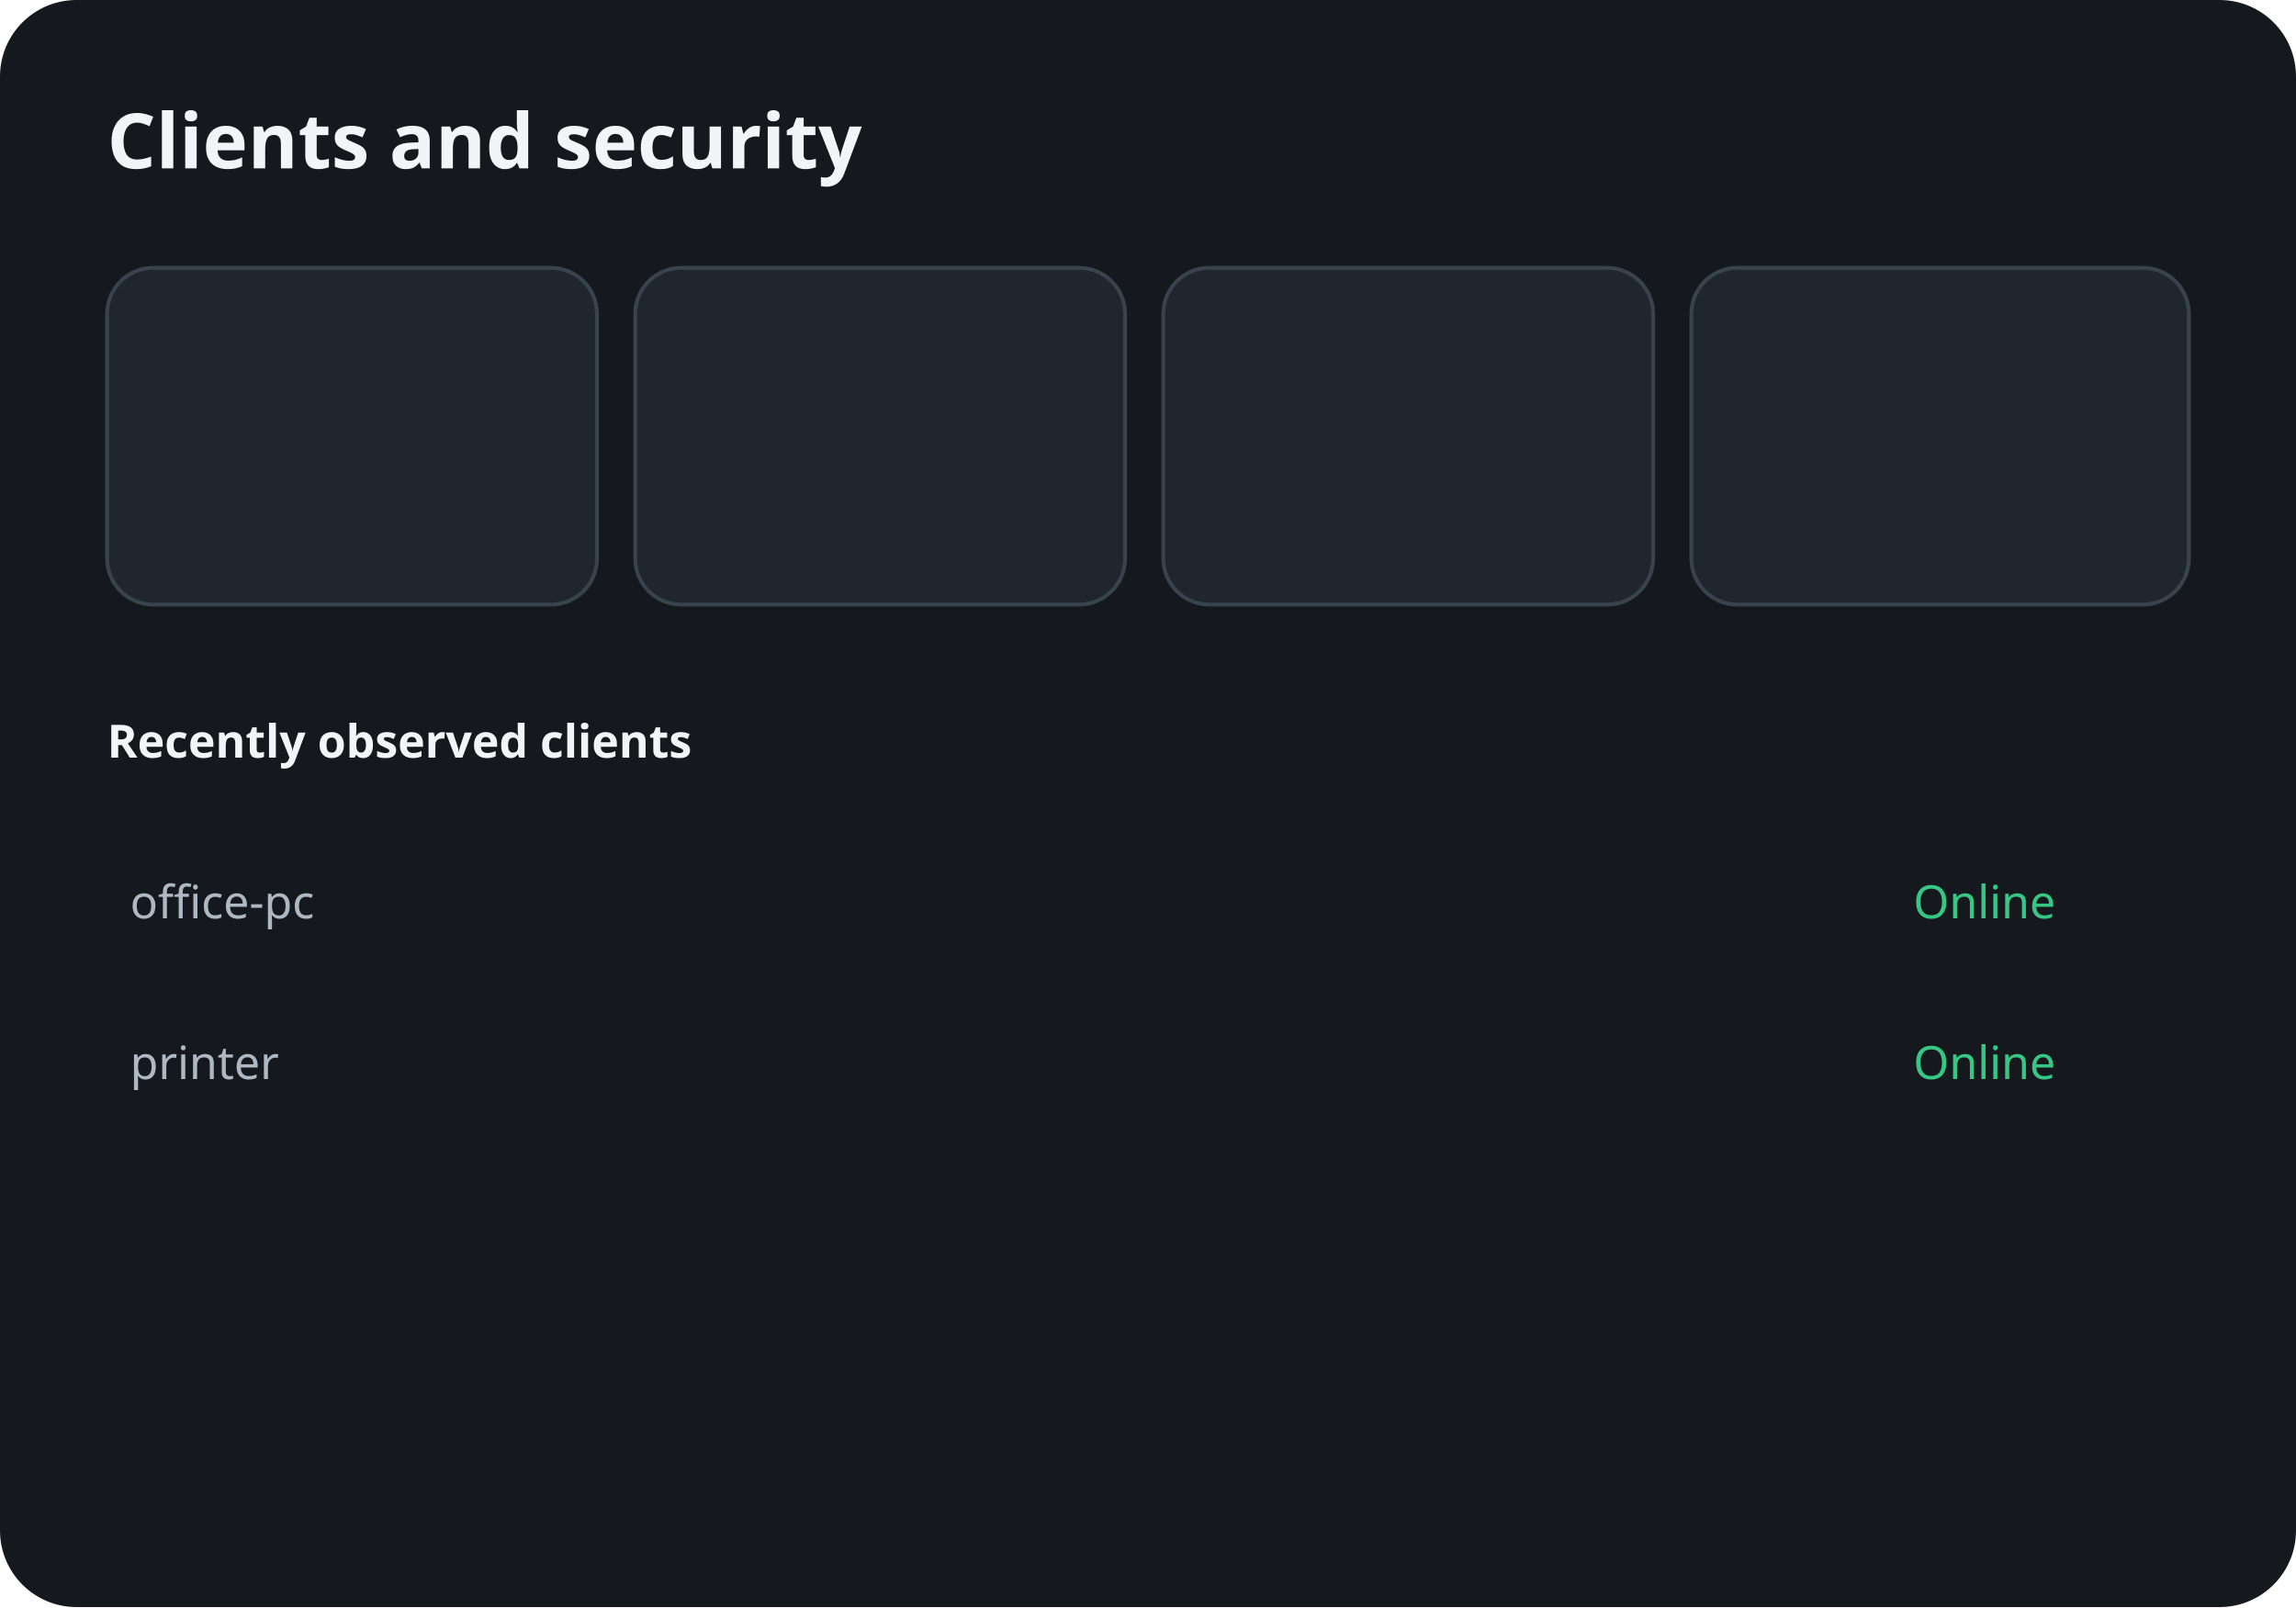
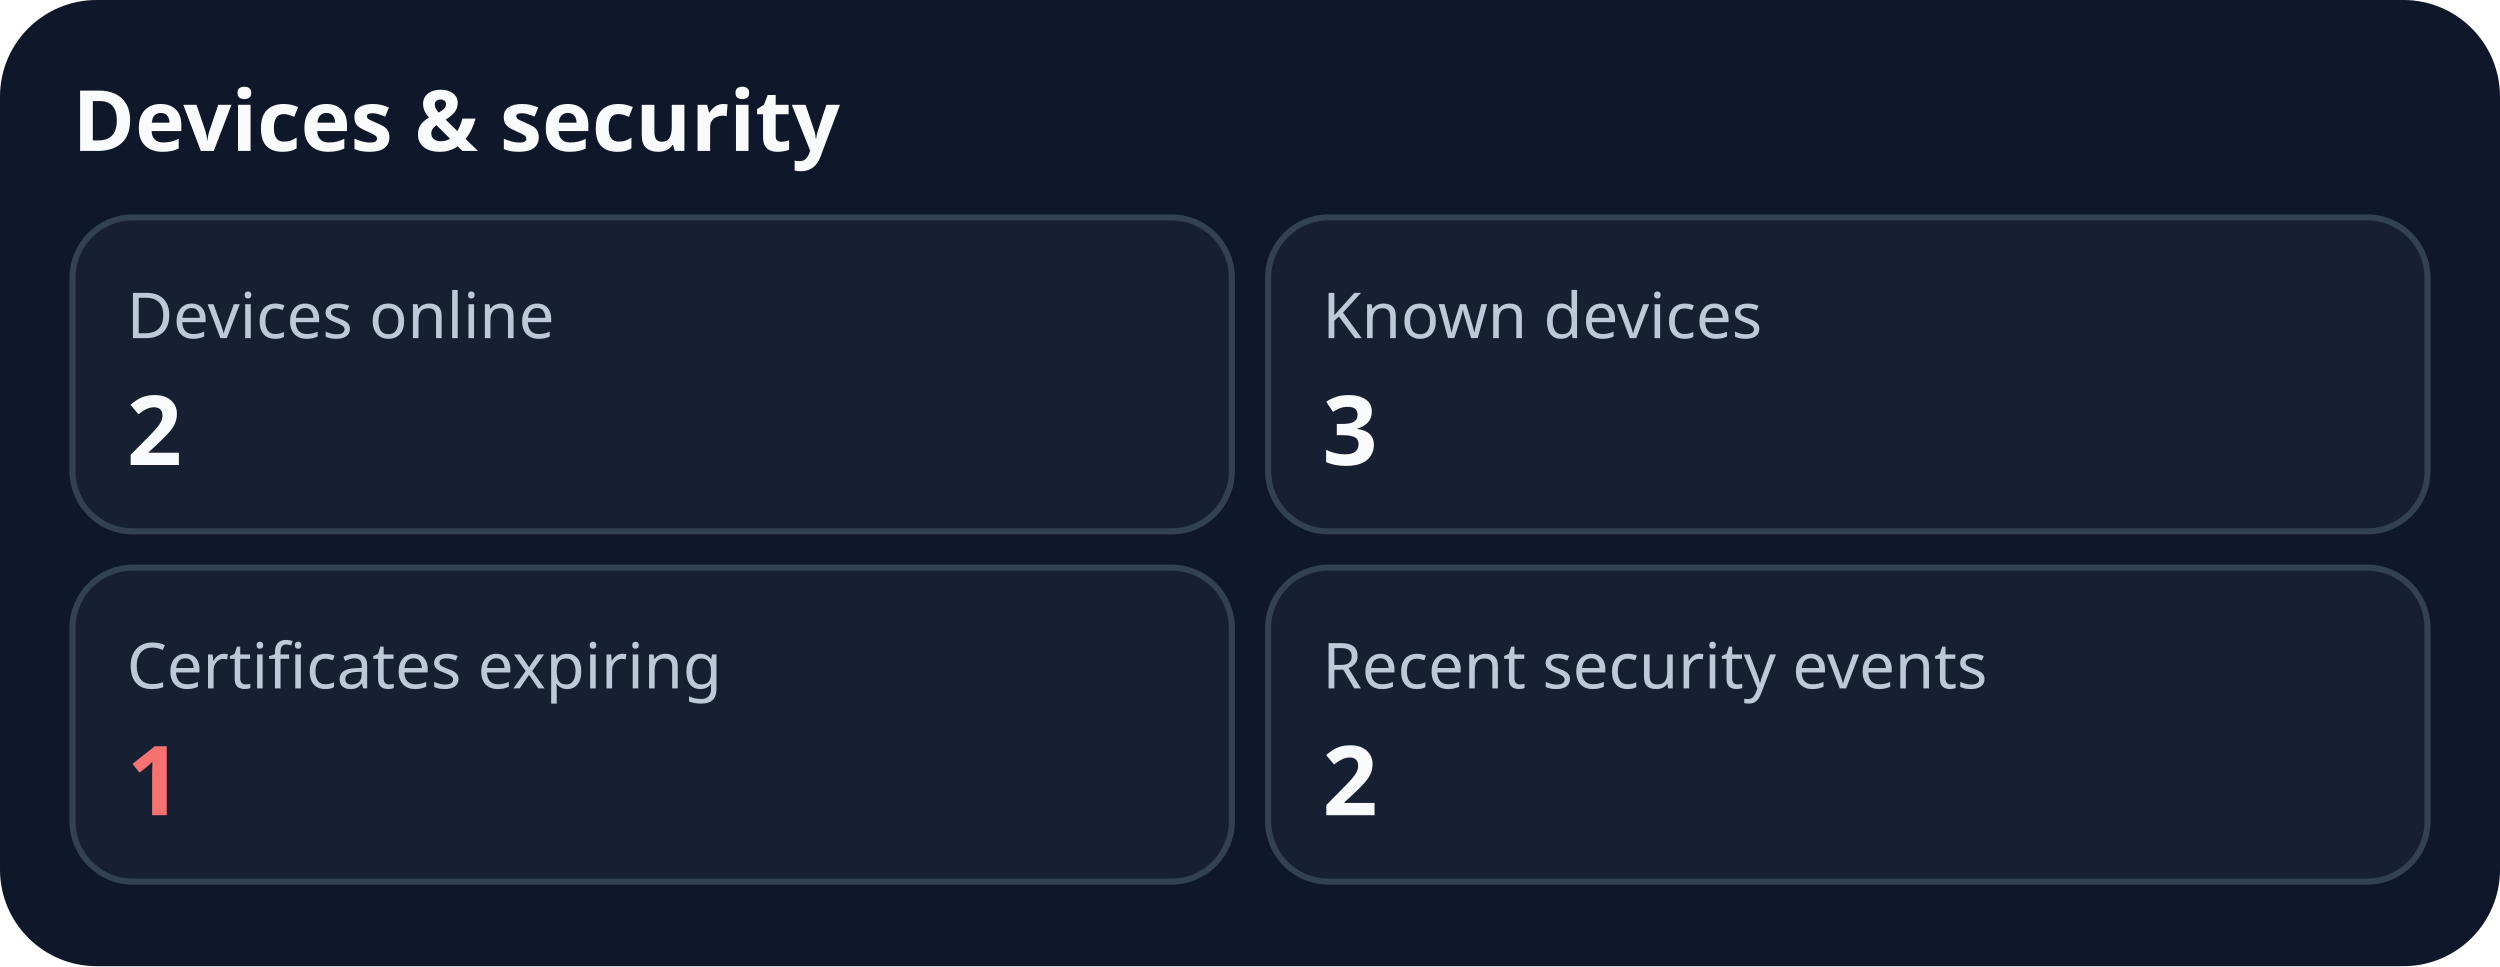
- <svg xmlns="http://www.w3.org/2000/svg" width="600" height="420">
-   <rect width="600" height="420" rx="20" fill="#15191e" />
-   <text x="28" y="44" font-family="system-ui" font-size="20" font-weight="700" fill="#f2f5f7">Clients and security</text>
-   <g fill="#20262d" stroke="#39434d">
-     <rect x="28" y="70" width="128" height="88" rx="12" />
-     <rect x="166" y="70" width="128" height="88" rx="12" />
-     <rect x="304" y="70" width="128" height="88" rx="12" />
-     <rect x="442" y="70" width="130" height="88" rx="12" />
+ <svg xmlns="http://www.w3.org/2000/svg" width="414" height="160" viewBox="0 0 414 160" role="img" aria-label="Compact devices and security preview in dark mode">
+   <rect width="414" height="160" rx="16" fill="#0f172a" />
+   <text x="12" y="25" fill="#f8fafc" font-family="system-ui" font-size="14" font-weight="700">Devices &amp; security</text>
+   <g fill="#172033" stroke="#334155">
+     <rect x="12" y="36" width="192" height="52" rx="10" />
+     <rect x="210" y="36" width="192" height="52" rx="10" />
+     <rect x="12" y="94" width="192" height="52" rx="10" />
+     <rect x="210" y="94" width="192" height="52" rx="10" />
  </g>
-   <text x="28" y="198" font-family="system-ui" font-weight="700" fill="#f2f5f7">Recently observed clients</text>
-   <g font-family="system-ui" fill="#aeb8c2">
-     <text x="34" y="240">office-pc</text>
-     <text x="500" y="240" fill="#36c785">Online</text>
-     <text x="34" y="282">printer</text>
-     <text x="500" y="282" fill="#36c785">Online</text>
+   <g fill="#bdc9d9" font-family="system-ui" font-size="10.5">
+     <text x="21" y="56">Devices online</text>
+     <text x="219" y="56">Known devices</text>
+     <text x="21" y="114">Certificates expiring</text>
+     <text x="219" y="114">Recent security events</text>
+   </g>
+   <g fill="#f8fafc" font-family="system-ui" font-size="16" font-weight="750">
+     <text x="21" y="77">2</text>
+     <text x="219" y="77">3</text>
+     <text x="21" y="135" fill="#f87171">1</text>
+     <text x="219" y="135">2</text>
  </g>
</svg>
